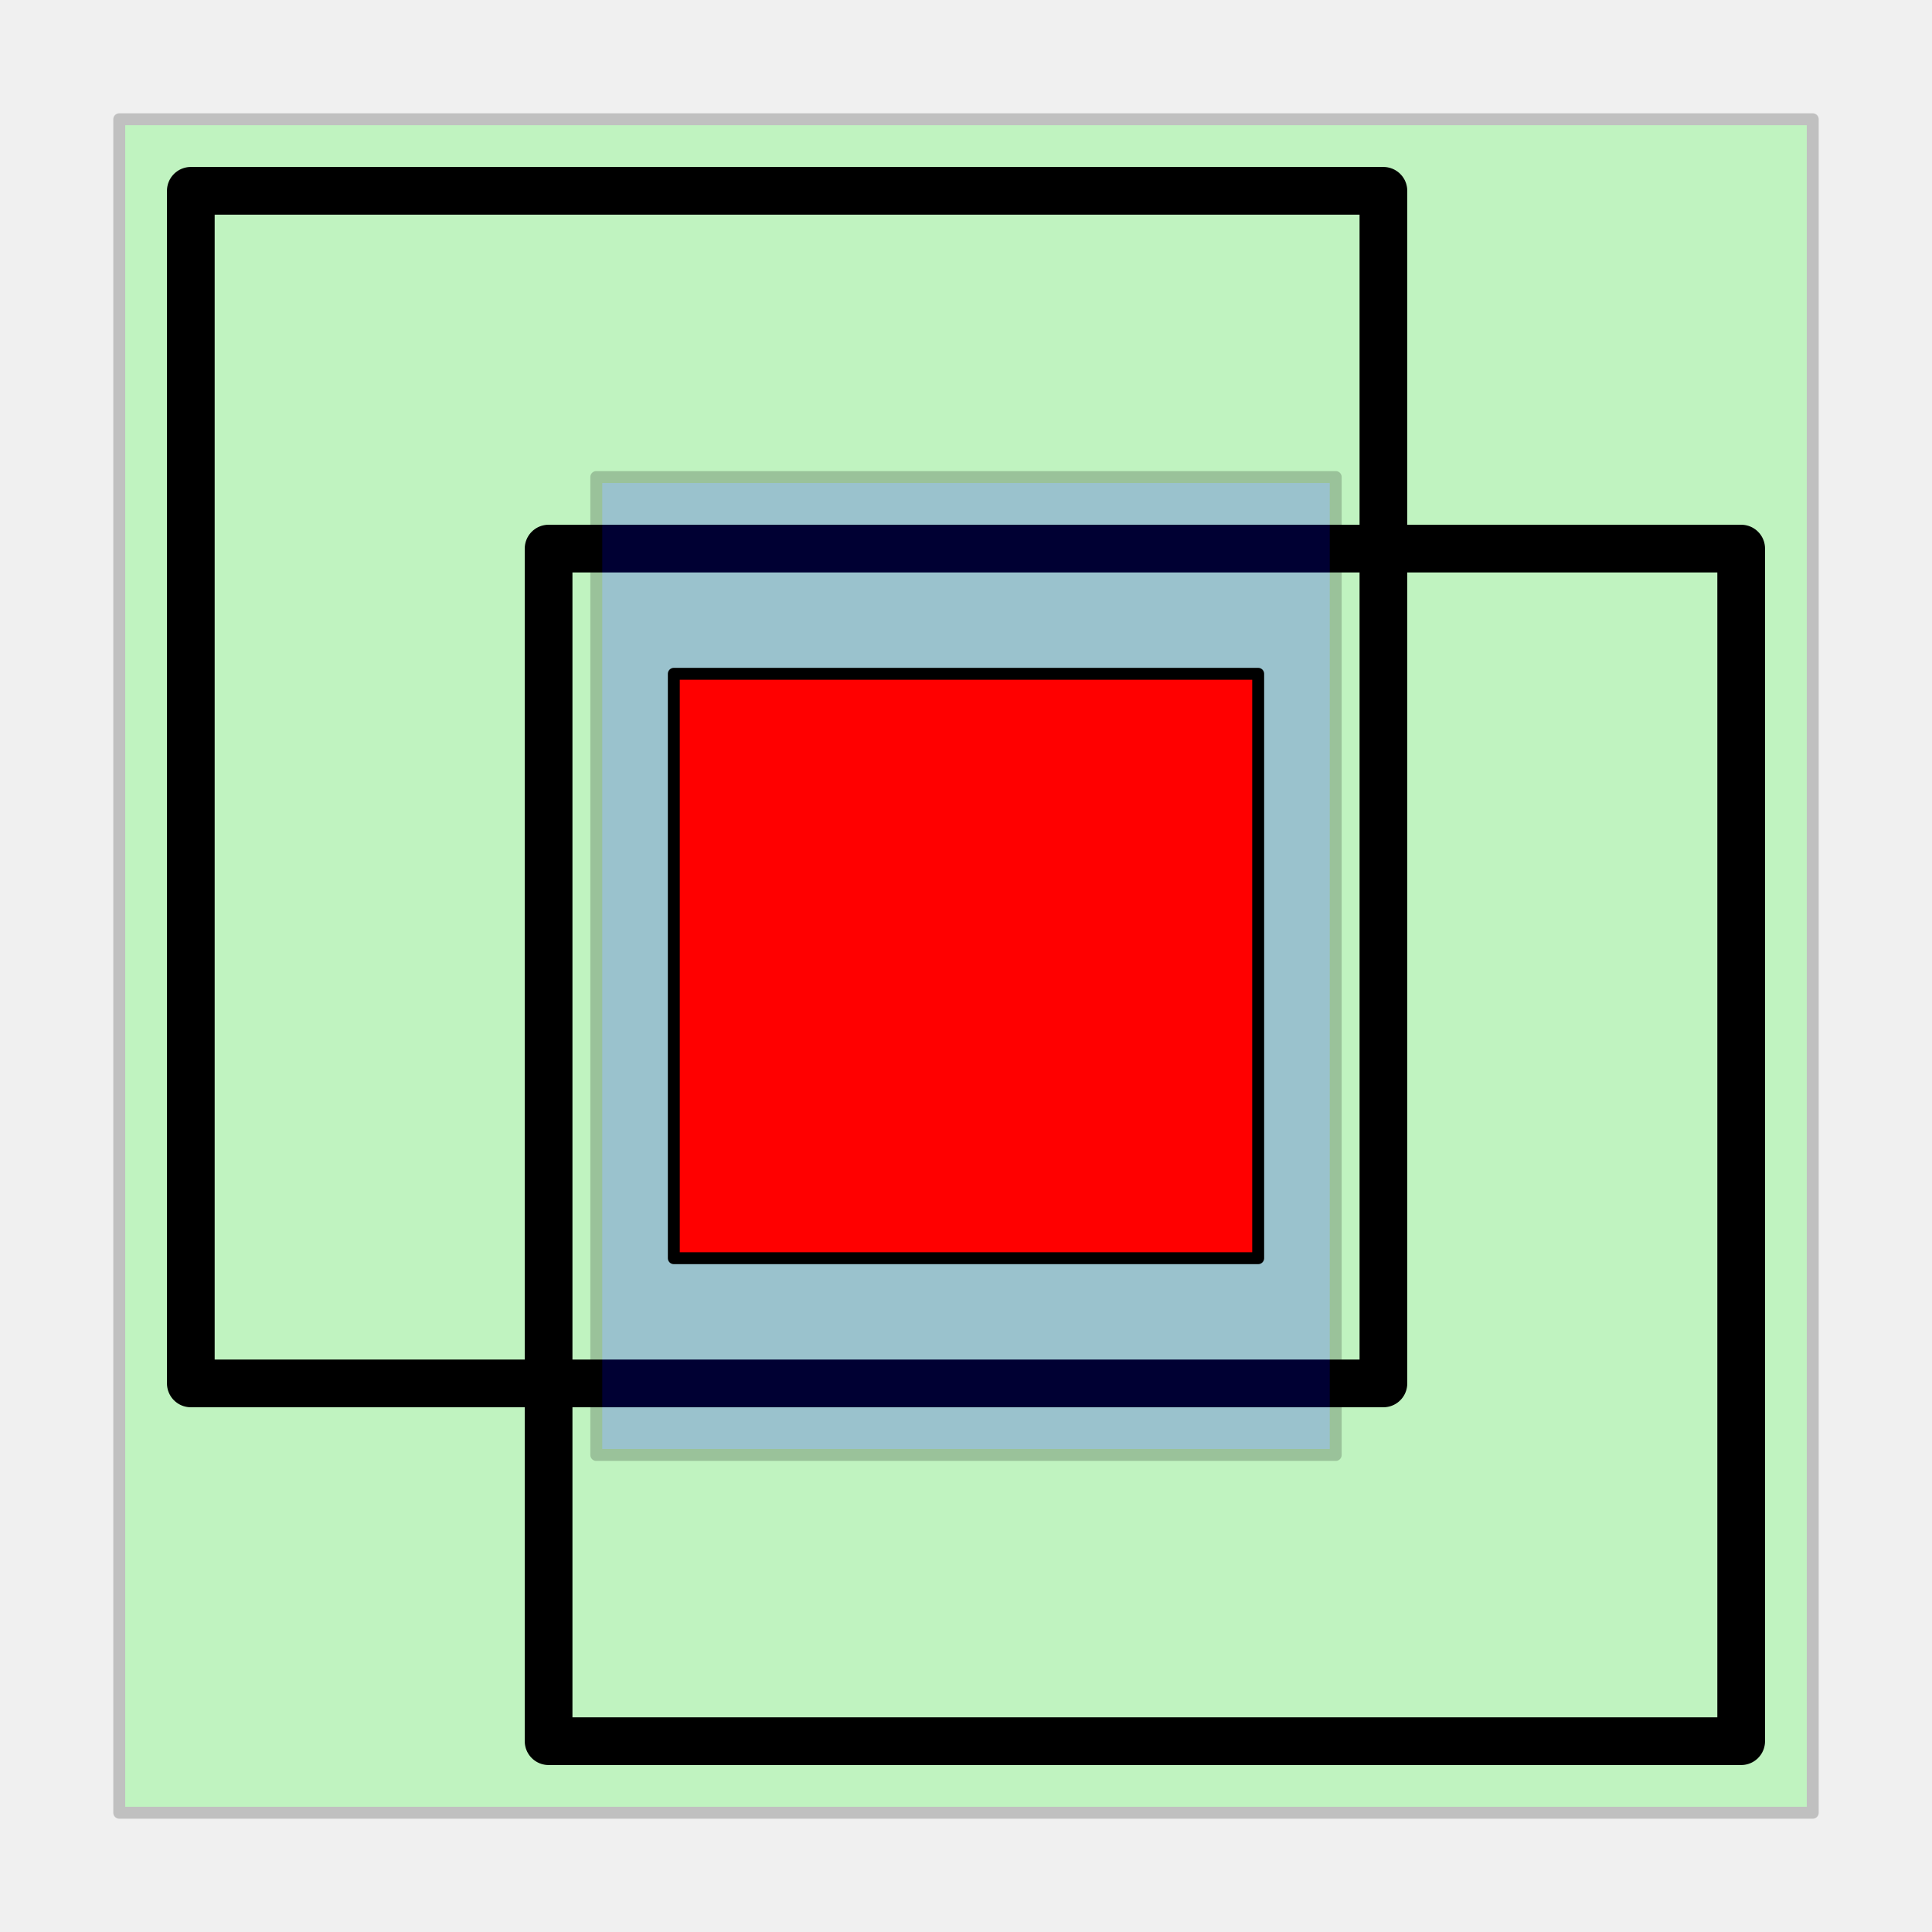
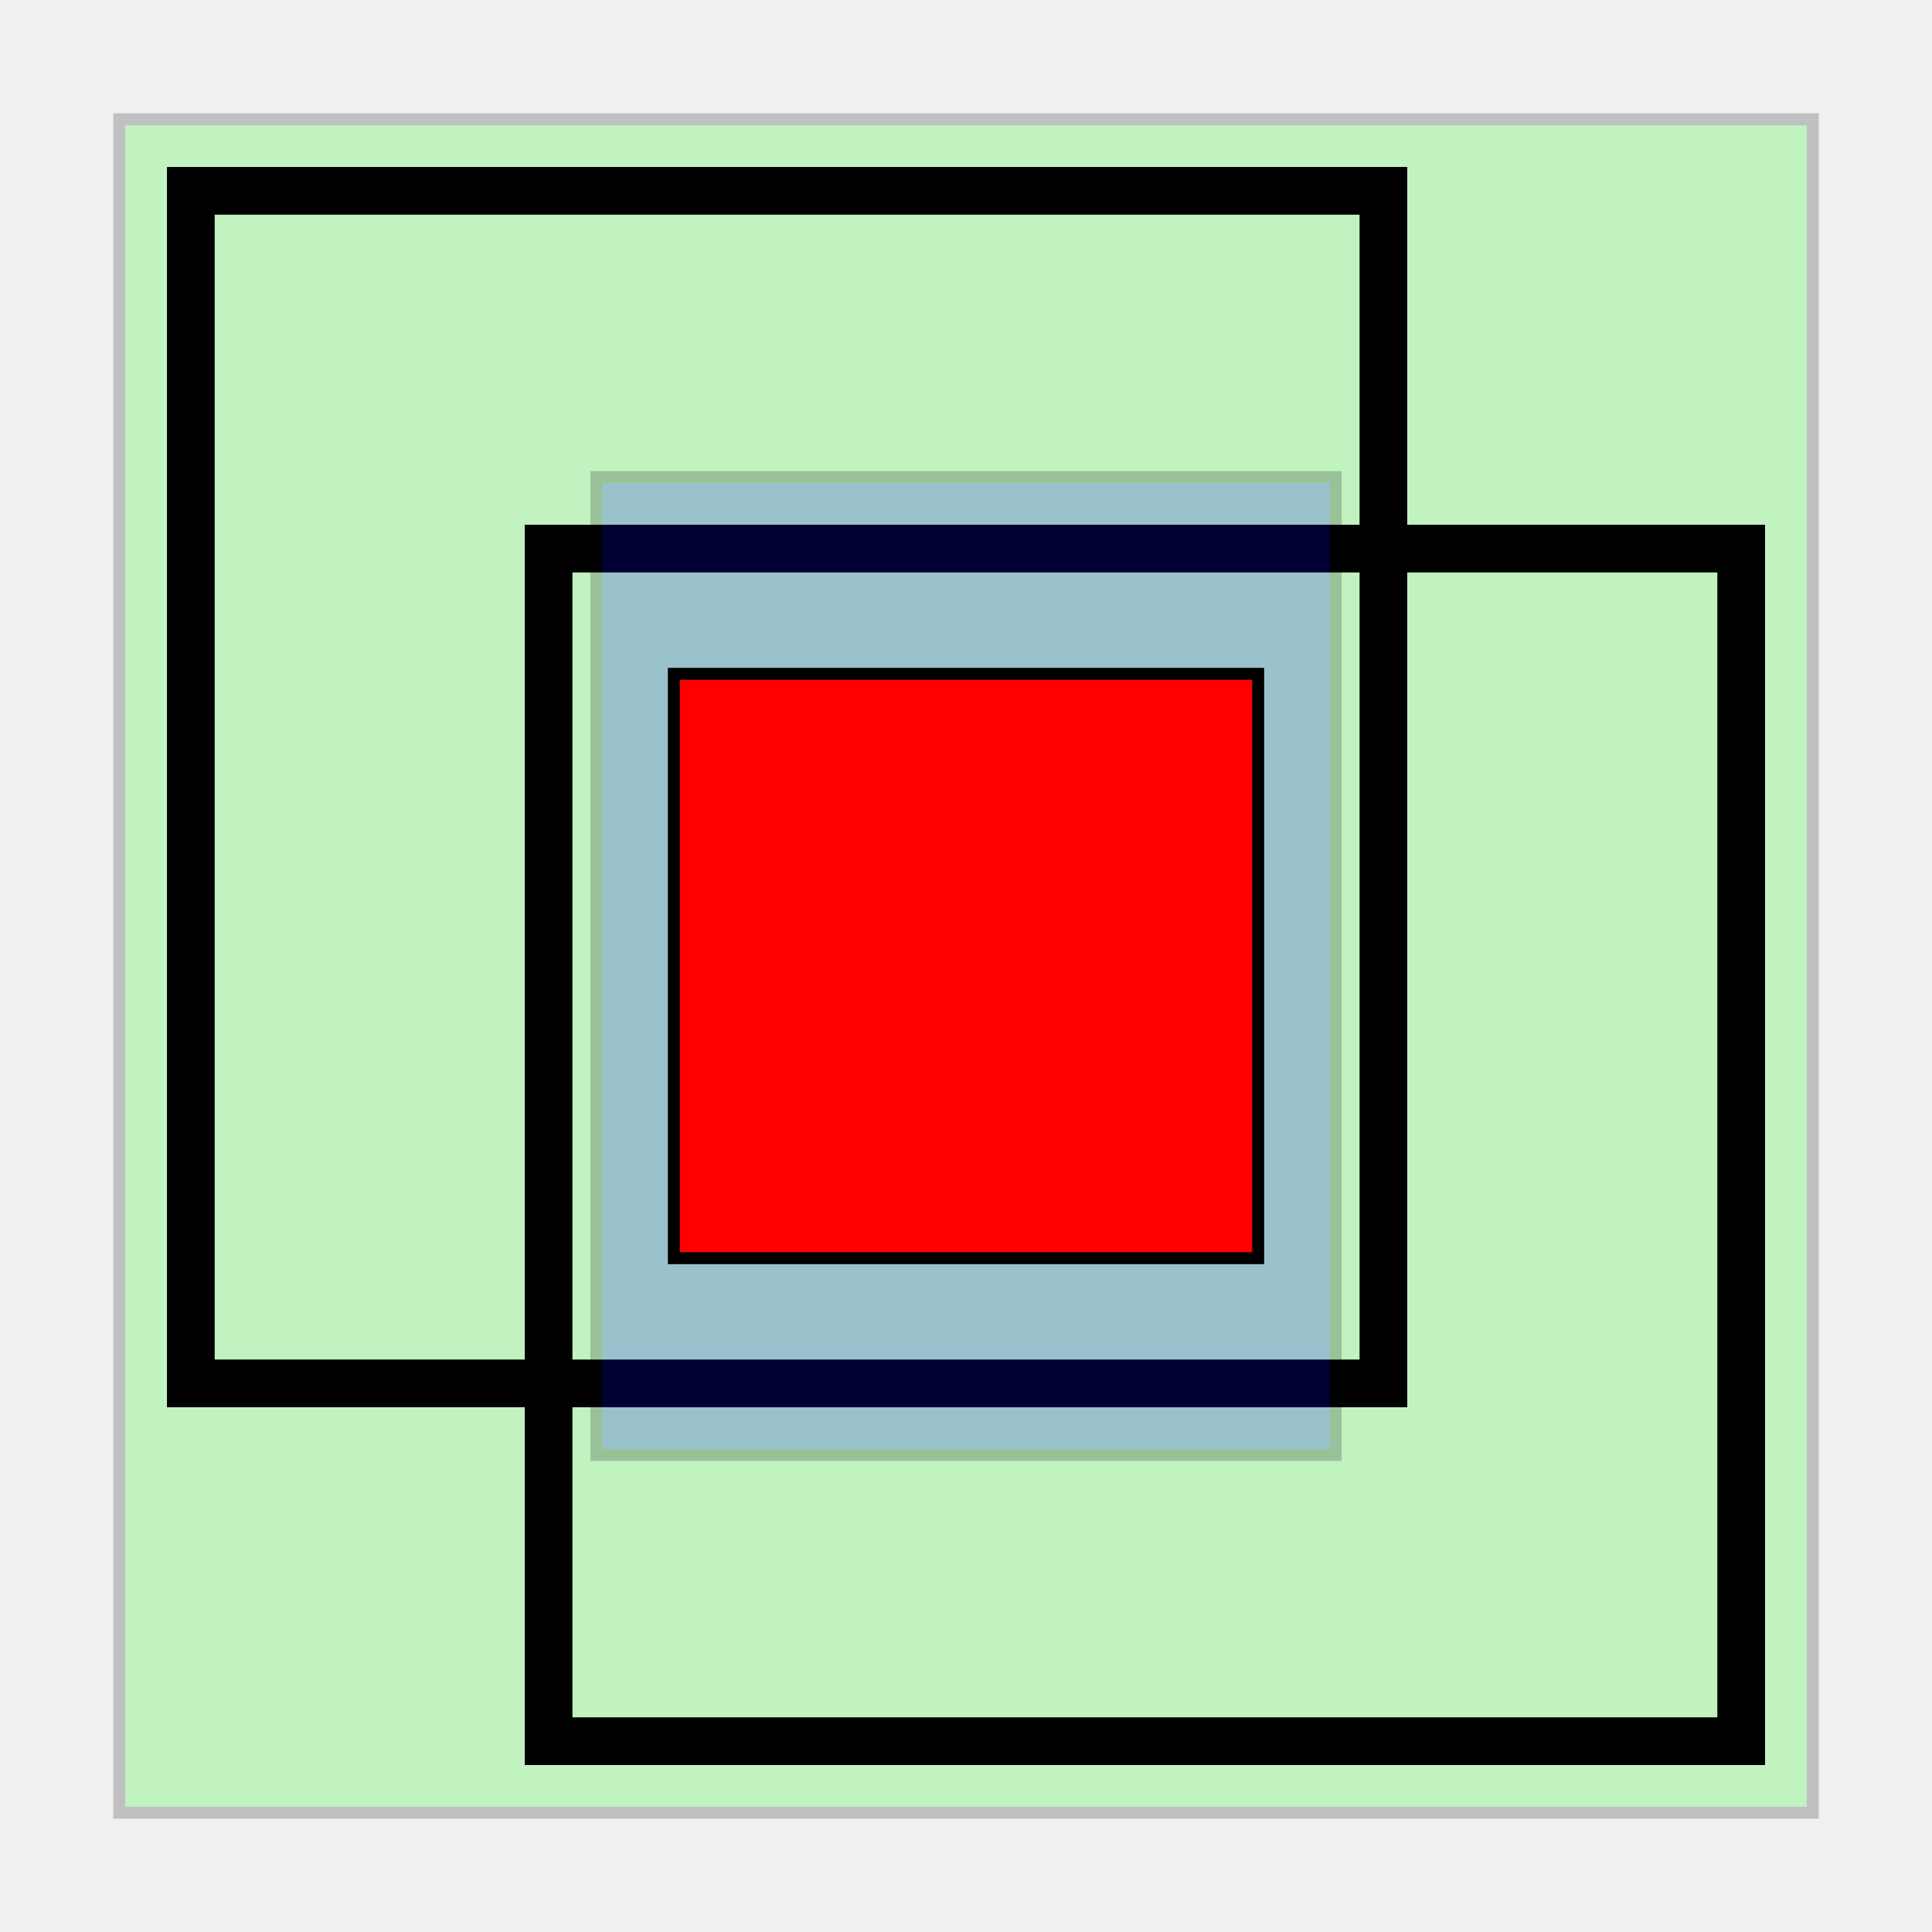
<svg xmlns="http://www.w3.org/2000/svg" version="1.1" width="81mm" height="81mm" viewBox="-8 -8 81 81">
  <style>
    
-       svg { background: none; }
+       rect, circle, ellipse, polygon { stroke-width: 0.5; fill: white; stroke: black; }
      .d-surround { fill: none; }
-       svg * { stroke-linecap: round; stroke-linejoin: round; }
-       rect, circle, ellipse, polygon { stroke-width: 0.5; fill: white; stroke: black; }
-       line, polyline, path { stroke-width: 0.5; fill: none; stroke: black; }
-       text, tspan { stroke-width: 0; font-family: sans-serif; font-size: 3px; fill: black; paint-order: stroke; stroke: white; }
+       .d-fill-lime { fill: lime; }
      .d-fill-blue { fill: blue; }
-       text.d-fill-blue, text.d-fill-blue * { fill: white; stroke: black; }
-       .d-fill-lime { fill: lime; }
-       text.d-fill-lime, text.d-fill-lime * { fill: black; stroke: white; }
      .d-fill-red { fill: red; }
-       text.d-fill-red, text.d-fill-red * { fill: white; stroke: black; }
    
  </style>
  <style>#a, #b { fill: none; stroke-width: 2; }</style>
  <rect x="-3" y="-3" width="71" height="71" opacity="0.2" class="d-fill-lime d-surround" />
  <rect id="a" width="50" height="50" />
  <rect id="b" x="15" y="15" width="50" height="50" />
  <rect x="17" y="12" width="31" height="41" opacity="0.2" class="d-fill-blue d-inside" />
  <rect x="20.25" y="20.25" width="24.5" height="24.5" class="d-fill-red d-inside" />
</svg>
